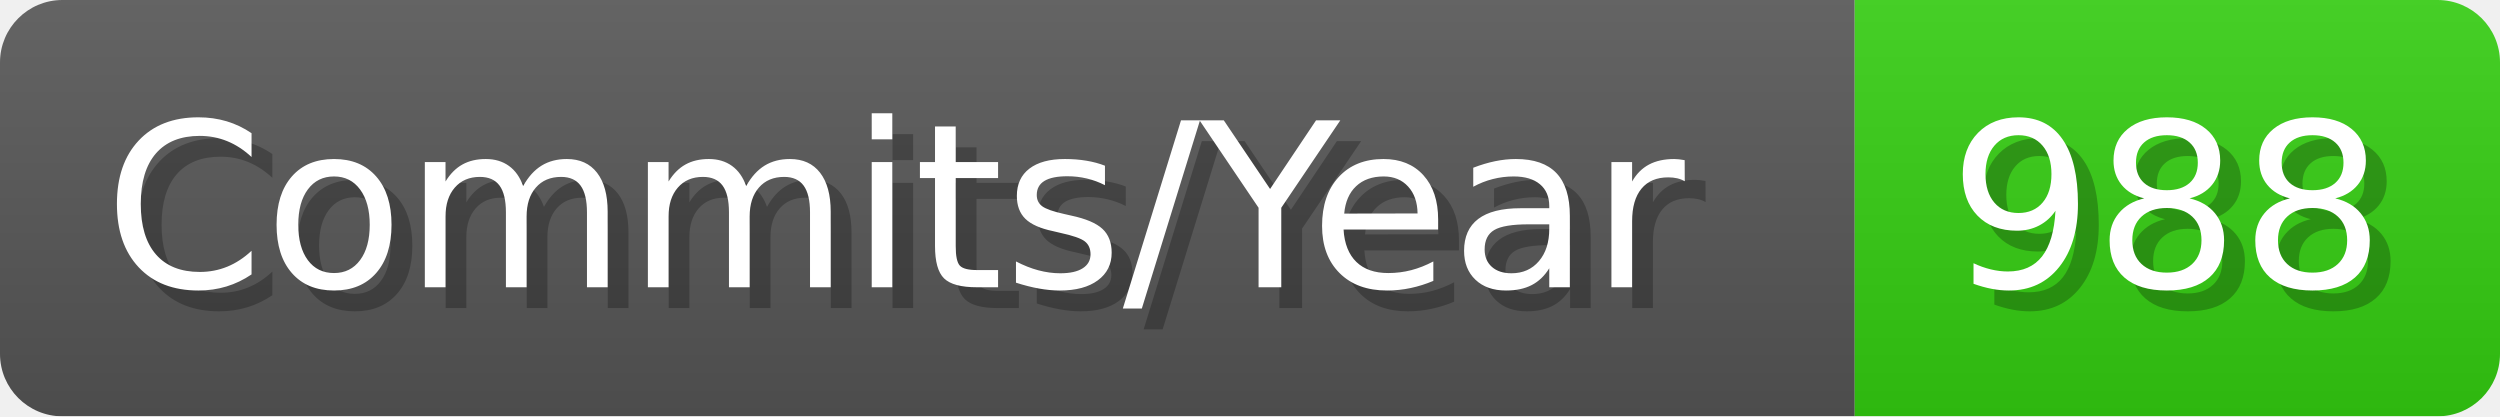
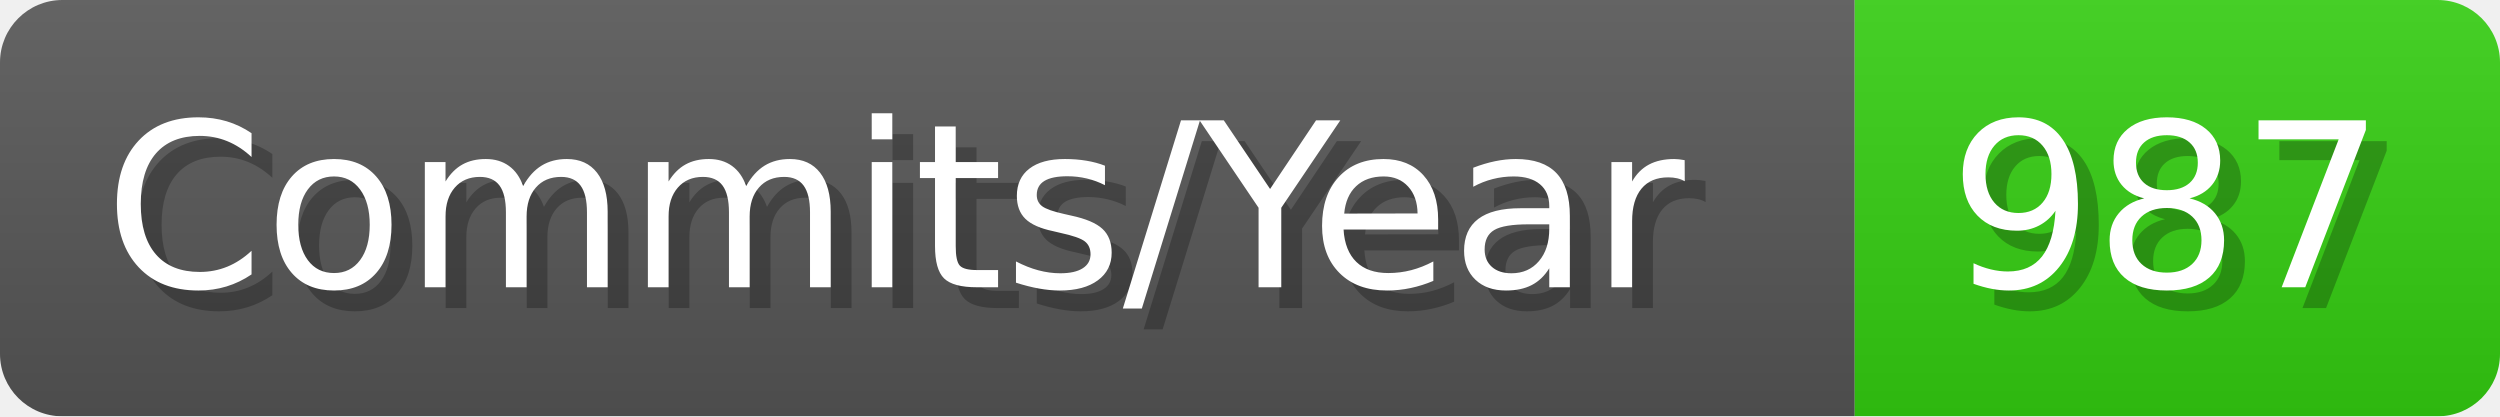
- <svg xmlns="http://www.w3.org/2000/svg" width="120.1" height="20" viewBox="0 0 1201 200" role="img" aria-label="Commits/Year: 988">
+ <svg xmlns="http://www.w3.org/2000/svg" width="120.1" height="20" viewBox="0 0 1201 200" role="img" aria-label="Commits/Year: 987">
  <linearGradient id="aUPdi" x2="0" y2="100%">
    <stop offset="0" stop-opacity=".1" stop-color="#EEE" />
    <stop offset="1" stop-opacity=".1" />
  </linearGradient>
  <mask id="WfAiQ">
    <rect width="1201" height="200" rx="30" fill="#FFF" />
  </mask>
  <g mask="url(#WfAiQ)">
    <rect width="891" height="200" fill="#555" />
    <rect width="310" height="200" fill="#3C1" x="891" />
    <rect width="1201" height="200" fill="url(#aUPdi)" />
  </g>
  <g aria-hidden="true" fill="#fff" text-anchor="start" font-family="Verdana,DejaVu Sans,sans-serif" font-size="110">
    <text x="60" y="148" textLength="791" fill="#000" opacity="0.25">Commits/Year</text>
    <text x="50" y="138" textLength="791">Commits/Year</text>
-     <text x="946" y="148" textLength="210" fill="#000" opacity="0.25">988</text>
-     <text x="936" y="138" textLength="210">988</text>
+     <text x="946" y="148" textLength="210" fill="#000" opacity="0.25">987</text>
+     <text x="936" y="138" textLength="210">987</text>
  </g>
</svg>
